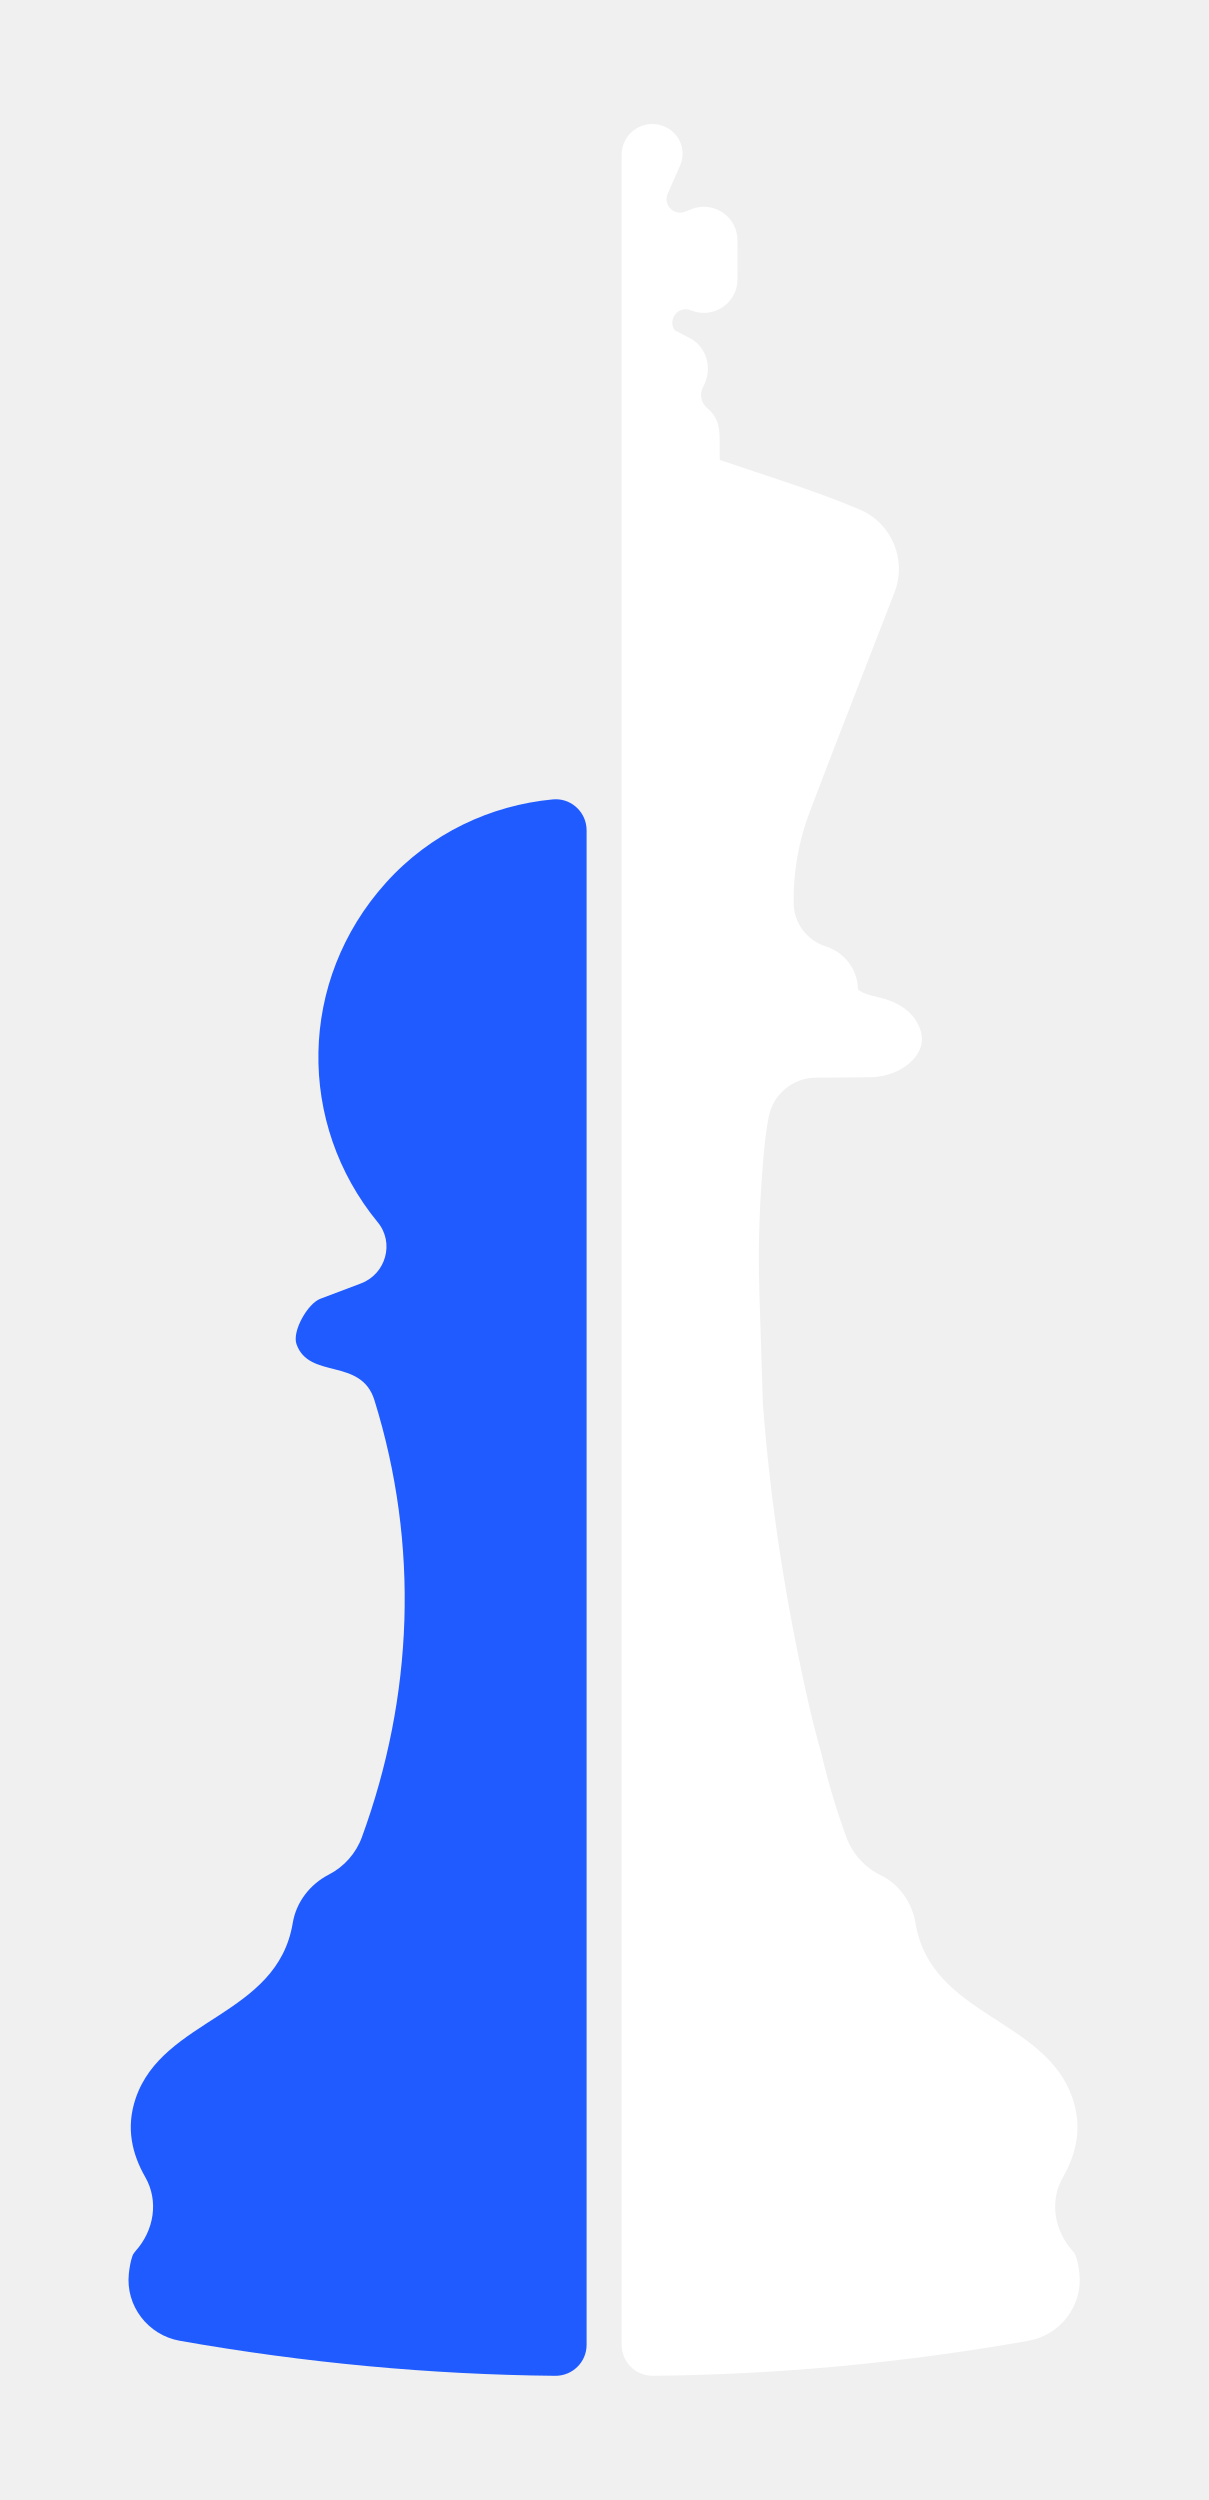
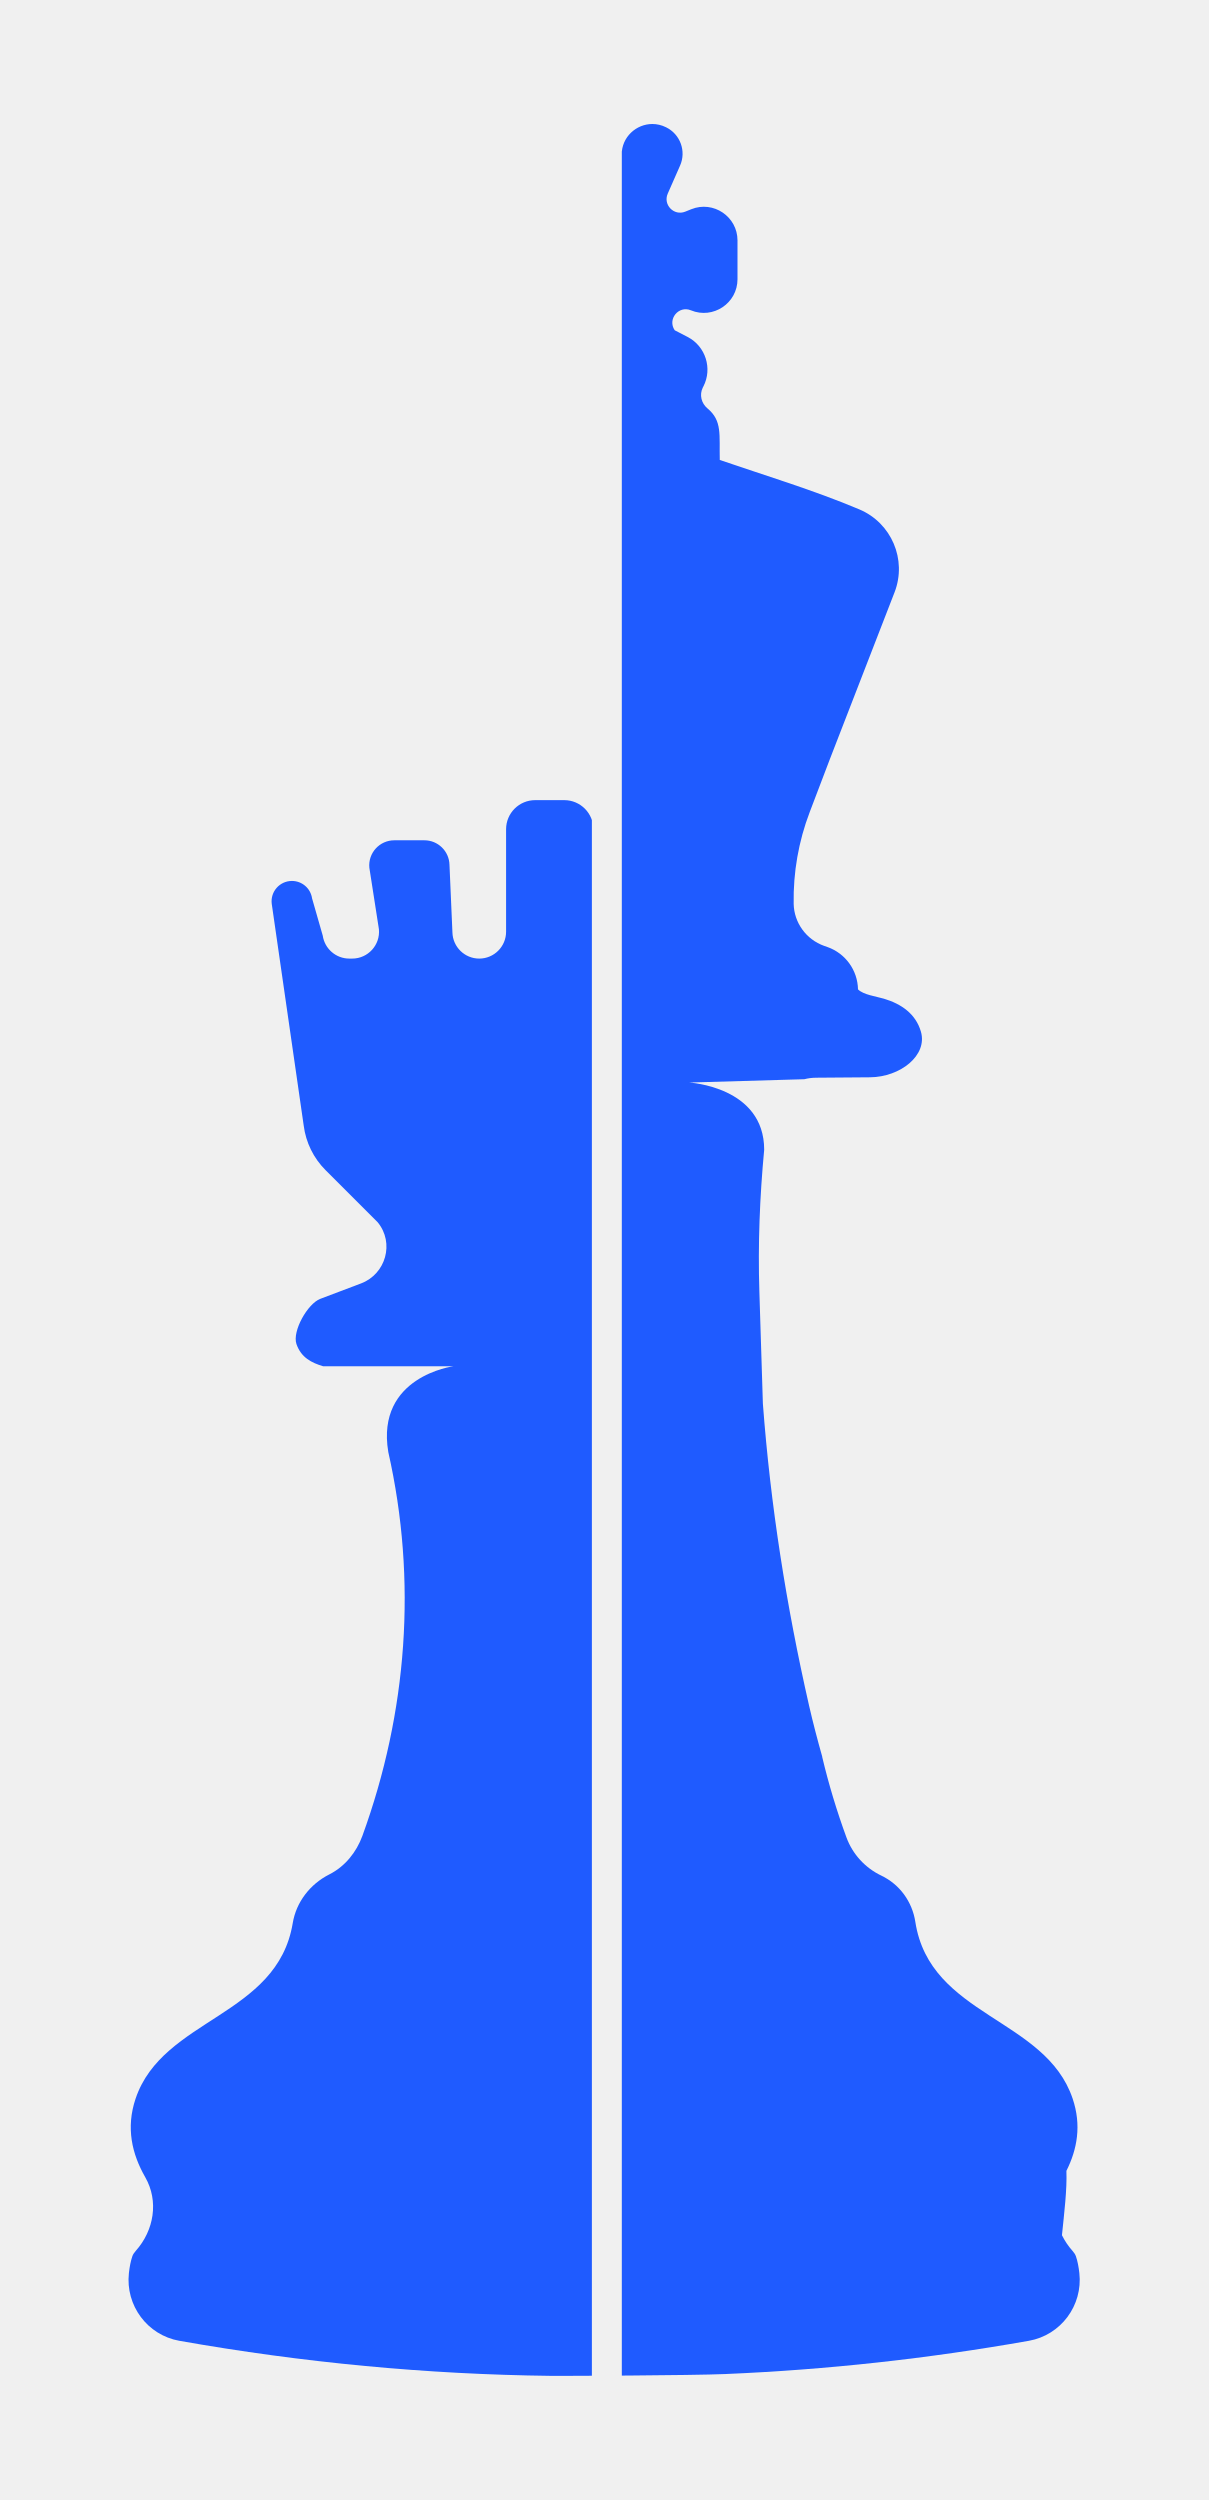
- <svg xmlns="http://www.w3.org/2000/svg" viewBox="0 0 245.633 509.483" width="246" height="509">
+ <svg xmlns="http://www.w3.org/2000/svg" viewBox="0 0 245.677 509.459" width="246" height="509">
  <defs>
-     <radialGradient id="gP" gradientUnits="userSpaceOnUse" cx="0" cy="0" fx="0" fy="0" r="156.191" gradientTransform="matrix(0.757359, 0, 0, 1.242641, 551.0024, 468.3375)">
+     <clipPath id="cL">
+       <rect x="0" y="0" width="268.75" height="1080" />
+     </clipPath>
+     <clipPath id="cR">
+       <rect x="274.85" y="0" width="800" height="1080" />
+     </clipPath>
+     <radialGradient id="gA" gradientUnits="userSpaceOnUse" cx="0" cy="0" fx="0" fy="0" r="347.095" gradientTransform="matrix(0.720926, 0, 0, 1.279074, 275.198, 408.8786)">
      <stop offset="0" stop-color="#1F5BFF" />
-       <stop offset="0.719" stop-color="#1F5BFF" />
-       <stop offset="0.723" stop-color="#1F5BFE" />
-       <stop offset="0.75" stop-color="#1D56F1" />
-       <stop offset="0.777" stop-color="#1C51E4" />
-       <stop offset="0.805" stop-color="#1A4DD8" />
-       <stop offset="0.832" stop-color="#1948CB" />
-       <stop offset="0.859" stop-color="#1744BE" />
-       <stop offset="0.887" stop-color="#153FB2" />
-       <stop offset="0.914" stop-color="#143BA5" />
-       <stop offset="0.941" stop-color="#123698" />
-       <stop offset="0.969" stop-color="#11328C" />
-       <stop offset="0.996" stop-color="#0F2D7F" />
+       <stop offset="0.656" stop-color="#1F5BFF" />
+       <stop offset="0.664" stop-color="#1F5BFE" />
+       <stop offset="0.68" stop-color="#1E58F6" />
+       <stop offset="0.695" stop-color="#1D55EE" />
+       <stop offset="0.711" stop-color="#1C52E5" />
+       <stop offset="0.727" stop-color="#1B4FDD" />
+       <stop offset="0.742" stop-color="#1A4CD5" />
+       <stop offset="0.758" stop-color="#1949CC" />
+       <stop offset="0.773" stop-color="#1846C4" />
+       <stop offset="0.789" stop-color="#1743BC" />
+       <stop offset="0.805" stop-color="#1640B4" />
+       <stop offset="0.82" stop-color="#153DAC" />
+       <stop offset="0.836" stop-color="#143AA3" />
+       <stop offset="0.852" stop-color="#13379B" />
+       <stop offset="0.867" stop-color="#123493" />
+       <stop offset="0.883" stop-color="#11328B" />
+       <stop offset="0.898" stop-color="#102E82" />
      <stop offset="1" stop-color="#0F2D7E" />
    </radialGradient>
-     <radialGradient id="gK" gradientUnits="userSpaceOnUse" cx="0" cy="0" fx="0" fy="0" r="205.212" gradientTransform="matrix(0.726812, 0, 0, 1.273188, 582.6139, 387.9041)">
-       <stop offset="0" stop-color="#FFFFFF" />
-       <stop offset="0.797" stop-color="#FFFFFF" />
-       <stop offset="0.801" stop-color="#FEFEFE" />
-       <stop offset="0.82" stop-color="#F0F0F0" />
-       <stop offset="0.84" stop-color="#E1E1E1" />
-       <stop offset="0.859" stop-color="#D2D2D2" />
-       <stop offset="0.879" stop-color="#C3C3C3" />
-       <stop offset="0.898" stop-color="#B4B4B4" />
-       <stop offset="0.918" stop-color="#A6A6A6" />
-       <stop offset="0.938" stop-color="#989898" />
-       <stop offset="0.957" stop-color="#8A8A8A" />
-       <stop offset="0.977" stop-color="#7C7C7C" />
-       <stop offset="0.996" stop-color="#707070" />
-       <stop offset="1" stop-color="#6F6F6F" />
-     </radialGradient>
+     <linearGradient id="gH" gradientUnits="userSpaceOnUse" x1="0.271" y1="0" x2="1.601" y2="0" gradientTransform="matrix(-115.6908, 55.3304, -55.3304, -115.6908, 348.7944, 500.1782)">
+       <stop offset="0" stop-color="#B3C7FF" />
+       <stop offset="0.004" stop-color="#B1C6FF" />
+       <stop offset="0.043" stop-color="#A3BCFF" />
+       <stop offset="0.082" stop-color="#95B2FF" />
+       <stop offset="0.121" stop-color="#87A7FF" />
+       <stop offset="0.16" stop-color="#7A9EFF" />
+       <stop offset="0.199" stop-color="#6D94FF" />
+       <stop offset="0.238" stop-color="#608AFF" />
+       <stop offset="0.277" stop-color="#5381FF" />
+       <stop offset="0.316" stop-color="#4778FF" />
+       <stop offset="0.355" stop-color="#3B6FFF" />
+       <stop offset="0.395" stop-color="#3067FF" />
+       <stop offset="0.434" stop-color="#2560FF" />
+       <stop offset="1" stop-color="#1F5BFF" />
+     </linearGradient>
  </defs>
-   <g transform="translate(25.271 25.271) scale(1) translate(-467.582 -179.087)">
-     <path d="M 554.684 316.727 C 542.035 317.918 529.762 323.598 520.66 333.715 C 502.684 353.691 502.504 382.832 519.008 402.93 C 522.441 407.109 520.645 413.445 515.586 415.363 L 507.285 418.5 C 504.707 419.477 501.52 425.109 502.43 427.727 C 504.969 435.016 515.586 430.398 518.312 439.152 C 527.508 468.699 526.258 499.57 515.75 528.25 C 514.543 531.539 512.129 534.246 509.016 535.848 C 505.176 537.828 502.371 541.457 501.668 545.719 C 498.523 564.766 475.188 565.07 469.652 581.473 C 467.637 587.453 468.914 592.77 471.621 597.508 C 474.398 602.371 473.402 608.34 469.676 612.516 C 469.348 612.883 469.109 613.242 468.988 613.598 C 468.641 614.605 468.41 615.836 468.266 617.188 C 467.582 623.738 472.172 629.703 478.656 630.852 C 504.156 635.355 529.648 637.738 555.145 637.992 C 558.668 638.027 561.555 635.199 561.555 631.676 L 561.555 323.023 C 561.555 319.52 558.707 316.699 555.277 316.699 C 555.078 316.699 554.883 316.711 554.684 316.727 " fill="#1F5BFF" />
-     <path d="M 568.699 185.348 L 568.699 631.676 C 568.699 635.199 571.586 638.027 575.109 637.992 C 600.602 637.738 626.086 635.359 651.582 630.852 C 658.074 629.703 662.676 623.73 661.984 617.172 C 661.844 615.828 661.609 614.602 661.266 613.598 C 661.141 613.242 660.906 612.883 660.578 612.516 C 656.848 608.34 655.855 602.371 658.633 597.512 C 661.34 592.77 662.617 587.453 660.602 581.473 C 655.07 565.086 631.777 564.766 628.594 545.781 C 627.895 541.594 625.332 537.848 621.516 535.988 C 618.27 534.406 615.746 531.637 614.504 528.25 C 612.523 522.848 610.875 517.363 609.559 511.824 L 609.582 511.824 C 608.613 508.391 607.695 504.93 606.879 501.34 C 602.258 481.008 599.047 460.711 597.48 439.883 L 596.762 417.078 C 596.453 407.301 596.84 397.805 597.742 388.113 C 597.961 385.777 598.246 383.555 598.684 381.359 C 599.59 376.793 603.57 373.484 608.223 373.441 L 608.309 373.441 L 619.312 373.352 C 625.496 373.305 631.074 368.879 629.684 364.066 C 628.637 360.43 625.703 358.395 622.102 357.324 C 620.598 356.879 617.941 356.535 616.863 355.434 C 616.789 351.543 614.309 348.105 610.641 346.809 L 609.973 346.574 C 606.297 345.27 603.812 341.82 603.75 337.918 C 603.648 331.559 604.762 325.238 607.023 319.293 L 611.141 308.488 L 624.266 274.641 L 624.309 274.52 C 626.867 267.898 623.738 260.402 617.195 257.645 C 607.867 253.719 598.016 250.746 588.691 247.551 C 588.57 242.414 589.234 239.59 586.191 237.047 C 584.941 236.004 584.504 234.277 585.227 232.82 L 585.328 232.609 C 585.336 232.598 585.34 232.586 585.348 232.574 C 587.273 228.992 586.137 224.551 582.523 222.684 L 579.512 221.125 C 577.977 218.879 580.301 216.012 582.816 217.055 C 587.336 218.93 592.309 215.605 592.309 210.715 L 592.309 202.82 C 592.309 197.961 587.395 194.641 582.887 196.453 L 581.648 196.949 C 579.352 197.871 577.094 195.539 578.09 193.27 L 580.605 187.559 C 581.895 184.629 580.652 181.199 577.781 179.773 L 577.734 179.746 C 576.82 179.297 575.875 179.086 574.953 179.086 C 571.672 179.086 568.699 181.723 568.699 185.348 " fill="#FFFFFF" />
+   <g transform="translate(25.271 25.271) scale(1) translate(-173.678 -279.693)">
+     <g clip-path="url(#cL)">
+       <path d="M 274.820 285.953 L 274.820 612.430 L 271.246 709.320 L 268.797 520.938 C 268.840 520.938 268.879 520.934 268.922 520.934 L 268.922 476.559 L 269.055 423.426 C 269.062 420.145 266.402 417.477 263.121 417.477 L 257.199 417.477 C 253.922 417.477 251.266 420.133 251.266 423.410 L 251.266 444.297 C 251.266 447.316 248.816 449.766 245.797 449.766 C 242.836 449.766 240.414 447.406 240.332 444.449 L 239.730 430.637 C 239.652 427.867 237.387 425.660 234.617 425.660 L 228.492 425.660 C 225.480 425.660 223.117 428.254 223.402 431.254 L 225.352 443.785 C 225.652 446.992 223.129 449.766 219.906 449.766 L 219.316 449.766 C 216.605 449.766 214.305 447.777 213.906 445.094 L 211.727 437.488 C 211.430 435.453 209.684 433.945 207.625 433.945 C 205.129 433.945 203.195 436.137 203.512 438.617 L 210.027 483.809 C 210.465 487.238 212.027 490.430 214.477 492.879 L 225.109 503.512 C 228.551 507.703 226.777 514.047 221.703 515.965 L 213.406 519.105 C 210.824 520.082 207.641 525.711 208.551 528.332 C 209.508 531.074 211.605 532.129 213.996 532.848 L 240.520 532.848 C 240.520 532.848 224.695 534.898 227.258 550.297 C 227.262 550.312 227.262 550.328 227.266 550.344 C 233.168 576.500 231.145 603.355 221.988 628.531 C 220.766 631.887 218.430 634.789 215.238 636.398 C 211.344 638.367 208.496 642.020 207.789 646.324 C 204.645 665.371 181.305 665.676 175.770 682.078 C 173.754 688.059 175.031 693.375 177.738 698.113 C 180.520 702.977 179.527 708.945 175.797 713.117 C 175.469 713.484 175.230 713.848 175.109 714.199 C 174.773 715.172 174.543 716.355 174.402 717.648 C 173.680 724.230 178.160 730.281 184.680 731.438 C 209.898 735.898 235.109 738.277 260.324 738.582 L 260.383 738.582 C 262.812 738.609 288.953 738.508 296.020 738.211 L 296.051 738.211 L 296.051 738.207 C 316.633 737.336 337.215 735.082 357.801 731.438 C 364.324 730.285 368.812 724.242 368.090 717.656 C 367.949 716.359 367.719 715.176 367.383 714.199 C 367.262 713.848 367.023 713.484 366.699 713.121 C 365.824 712.141 365.105 711.059 364.543 709.922 C 365.000 705.400 365.600 700.600 365.450 696.810 C 367.660 692.402 368.555 687.516 366.719 682.078 C 361.160 665.598 337.637 665.367 334.664 646.066 C 334.031 641.961 331.484 638.434 327.734 636.641 C 324.441 635.066 321.879 632.277 320.625 628.855 C 318.645 623.449 316.992 617.969 315.680 612.430 L 315.699 612.430 C 314.730 608.996 313.816 605.531 312.996 601.945 C 308.375 581.609 305.168 561.316 303.598 540.488 L 302.883 517.684 C 302.574 507.906 302.957 498.406 303.863 488.719 C 303.863 475.836 288.562 475.027 288.562 475.027 L 312.051 474.348 C 312.789 474.160 313.555 474.051 314.344 474.047 L 314.426 474.043 L 325.434 473.957 C 331.617 473.906 337.191 469.484 335.805 464.668 C 334.758 461.035 331.820 458.996 328.223 457.930 C 326.715 457.484 324.062 457.141 322.980 456.039 C 322.906 452.148 320.430 448.711 316.762 447.414 L 316.094 447.180 C 312.434 445.883 309.938 442.457 309.871 438.574 C 309.762 432.195 310.871 425.859 313.145 419.898 L 317.258 409.094 L 330.383 375.242 L 330.430 375.125 C 333.004 368.465 329.805 360.977 323.227 358.215 C 313.926 354.301 304.105 351.340 294.812 348.156 C 294.688 343.020 295.355 340.191 292.309 337.652 C 291.059 336.609 290.625 334.887 291.344 333.426 L 291.449 333.215 L 291.469 333.180 C 293.363 329.523 291.922 324.984 288.266 323.090 L 285.633 321.727 C 284.094 319.484 286.422 316.617 288.934 317.660 C 293.453 319.531 298.426 316.211 298.426 311.320 L 298.426 303.426 C 298.426 298.566 293.512 295.246 289.004 297.059 L 287.770 297.555 C 285.469 298.477 283.211 296.145 284.211 293.875 L 286.723 288.164 C 288.016 285.230 286.770 281.801 283.898 280.375 L 283.852 280.352 C 282.941 279.902 281.996 279.691 281.074 279.691 C 277.793 279.691 274.820 282.332 274.820 285.953" fill="#1F5BFF" />
+     </g>
+     <g clip-path="url(#cR)">
+       <path d="M 274.820 285.953 L 274.820 612.430 L 271.246 709.320 L 268.797 520.938 C 268.840 520.938 268.879 520.934 268.922 520.934 L 268.922 476.559 L 269.055 423.426 C 269.062 420.145 266.402 417.477 263.121 417.477 L 257.199 417.477 C 253.922 417.477 251.266 420.133 251.266 423.410 L 251.266 444.297 C 251.266 447.316 248.816 449.766 245.797 449.766 C 242.836 449.766 240.414 447.406 240.332 444.449 L 239.730 430.637 C 239.652 427.867 237.387 425.660 234.617 425.660 L 228.492 425.660 C 225.480 425.660 223.117 428.254 223.402 431.254 L 225.352 443.785 C 225.652 446.992 223.129 449.766 219.906 449.766 L 219.316 449.766 C 216.605 449.766 214.305 447.777 213.906 445.094 L 211.727 437.488 C 211.430 435.453 209.684 433.945 207.625 433.945 C 205.129 433.945 203.195 436.137 203.512 438.617 L 210.027 483.809 C 210.465 487.238 212.027 490.430 214.477 492.879 L 225.109 503.512 C 228.551 507.703 226.777 514.047 221.703 515.965 L 213.406 519.105 C 210.824 520.082 207.641 525.711 208.551 528.332 C 209.508 531.074 211.605 532.129 213.996 532.848 L 240.520 532.848 C 240.520 532.848 224.695 534.898 227.258 550.297 C 227.262 550.312 227.262 550.328 227.266 550.344 C 233.168 576.500 231.145 603.355 221.988 628.531 C 220.766 631.887 218.430 634.789 215.238 636.398 C 211.344 638.367 208.496 642.020 207.789 646.324 C 204.645 665.371 181.305 665.676 175.770 682.078 C 173.754 688.059 175.031 693.375 177.738 698.113 C 180.520 702.977 179.527 708.945 175.797 713.117 C 175.469 713.484 175.230 713.848 175.109 714.199 C 174.773 715.172 174.543 716.355 174.402 717.648 C 173.680 724.230 178.160 730.281 184.680 731.438 C 209.898 735.898 235.109 738.277 260.324 738.582 L 260.383 738.582 C 262.812 738.609 288.953 738.508 296.020 738.211 L 296.051 738.211 L 296.051 738.207 C 316.633 737.336 337.215 735.082 357.801 731.438 C 364.324 730.285 368.812 724.242 368.090 717.656 C 367.949 716.359 367.719 715.176 367.383 714.199 C 367.262 713.848 367.023 713.484 366.699 713.121 C 365.824 712.141 365.105 711.059 364.543 709.922 C 365.000 705.400 365.600 700.600 365.450 696.810 C 367.660 692.402 368.555 687.516 366.719 682.078 C 361.160 665.598 337.637 665.367 334.664 646.066 C 334.031 641.961 331.484 638.434 327.734 636.641 C 324.441 635.066 321.879 632.277 320.625 628.855 C 318.645 623.449 316.992 617.969 315.680 612.430 L 315.699 612.430 C 314.730 608.996 313.816 605.531 312.996 601.945 C 308.375 581.609 305.168 561.316 303.598 540.488 L 302.883 517.684 C 302.574 507.906 302.957 498.406 303.863 488.719 C 303.863 475.836 288.562 475.027 288.562 475.027 L 312.051 474.348 C 312.789 474.160 313.555 474.051 314.344 474.047 L 314.426 474.043 L 325.434 473.957 C 331.617 473.906 337.191 469.484 335.805 464.668 C 334.758 461.035 331.820 458.996 328.223 457.930 C 326.715 457.484 324.062 457.141 322.980 456.039 C 322.906 452.148 320.430 448.711 316.762 447.414 L 316.094 447.180 C 312.434 445.883 309.938 442.457 309.871 438.574 C 309.762 432.195 310.871 425.859 313.145 419.898 L 317.258 409.094 L 330.383 375.242 L 330.430 375.125 C 333.004 368.465 329.805 360.977 323.227 358.215 C 313.926 354.301 304.105 351.340 294.812 348.156 C 294.688 343.020 295.355 340.191 292.309 337.652 C 291.059 336.609 290.625 334.887 291.344 333.426 L 291.449 333.215 L 291.469 333.180 C 293.363 329.523 291.922 324.984 288.266 323.090 L 285.633 321.727 C 284.094 319.484 286.422 316.617 288.934 317.660 C 293.453 319.531 298.426 316.211 298.426 311.320 L 298.426 303.426 C 298.426 298.566 293.512 295.246 289.004 297.059 L 287.770 297.555 C 285.469 298.477 283.211 296.145 284.211 293.875 L 286.723 288.164 C 288.016 285.230 286.770 281.801 283.898 280.375 L 283.852 280.352 C 282.941 279.902 281.996 279.691 281.074 279.691 C 277.793 279.691 274.820 282.332 274.820 285.953" fill="#1F5BFF" />
+     </g>
  </g>
</svg>
